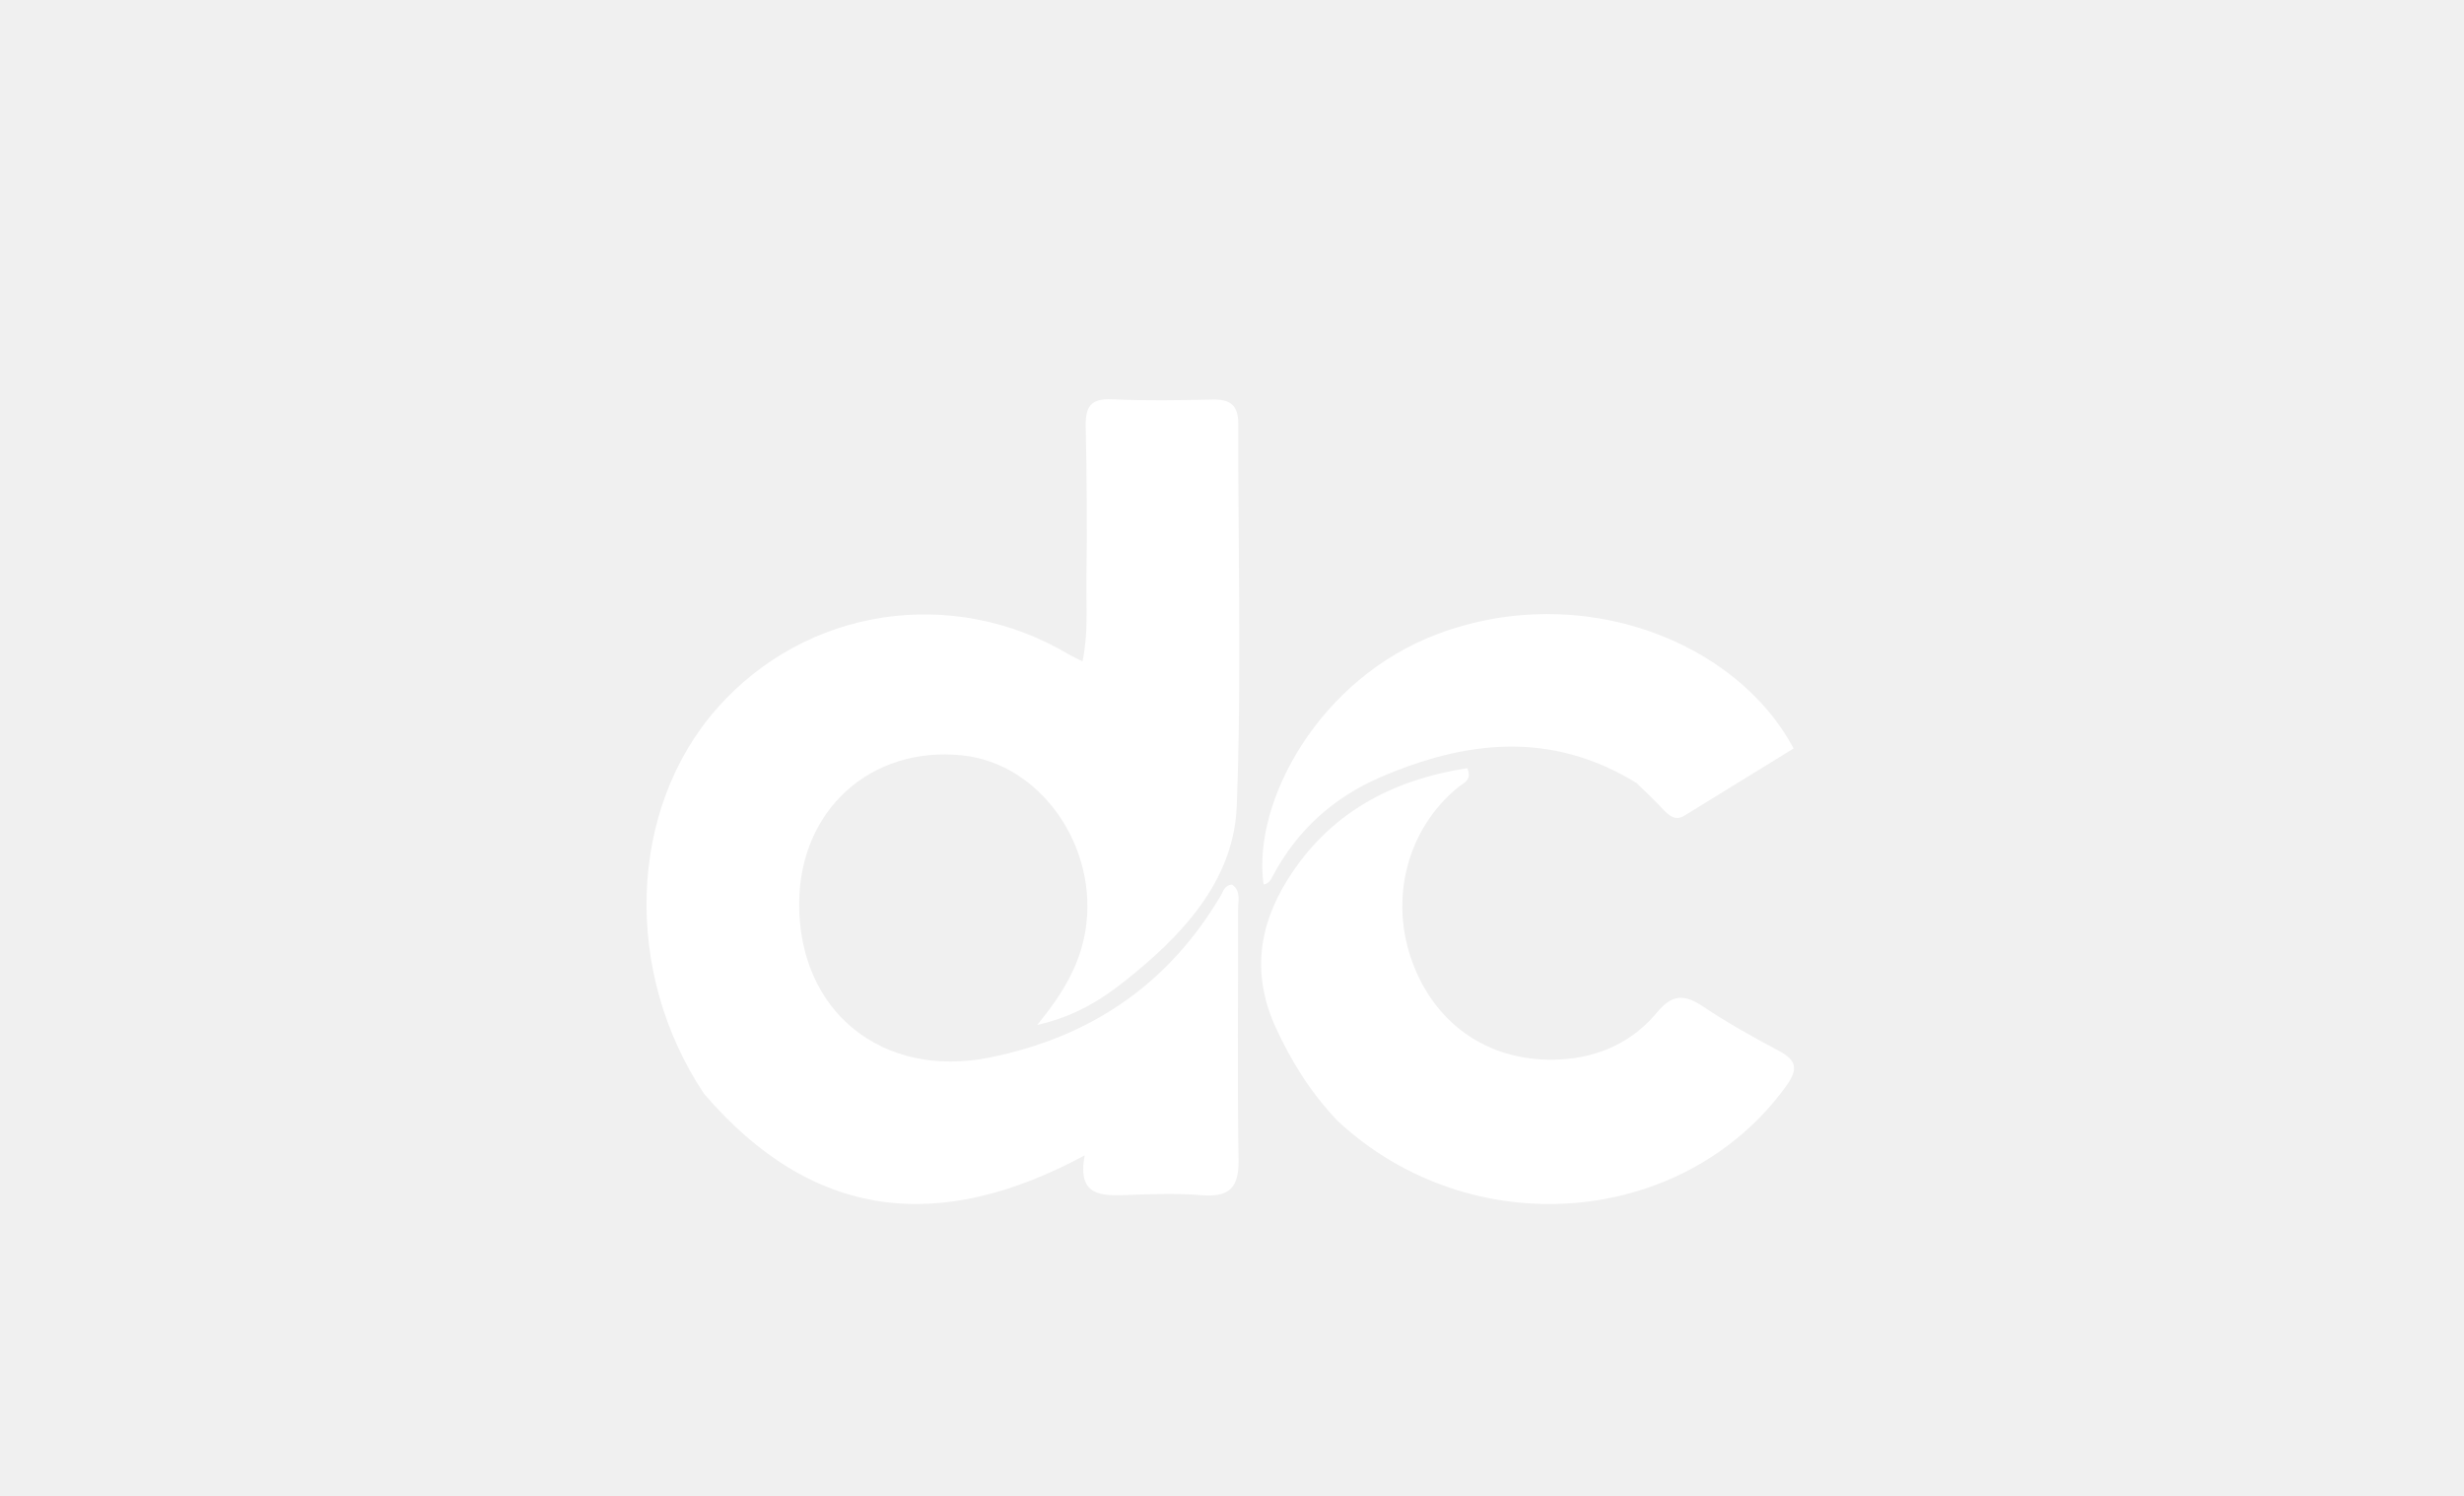
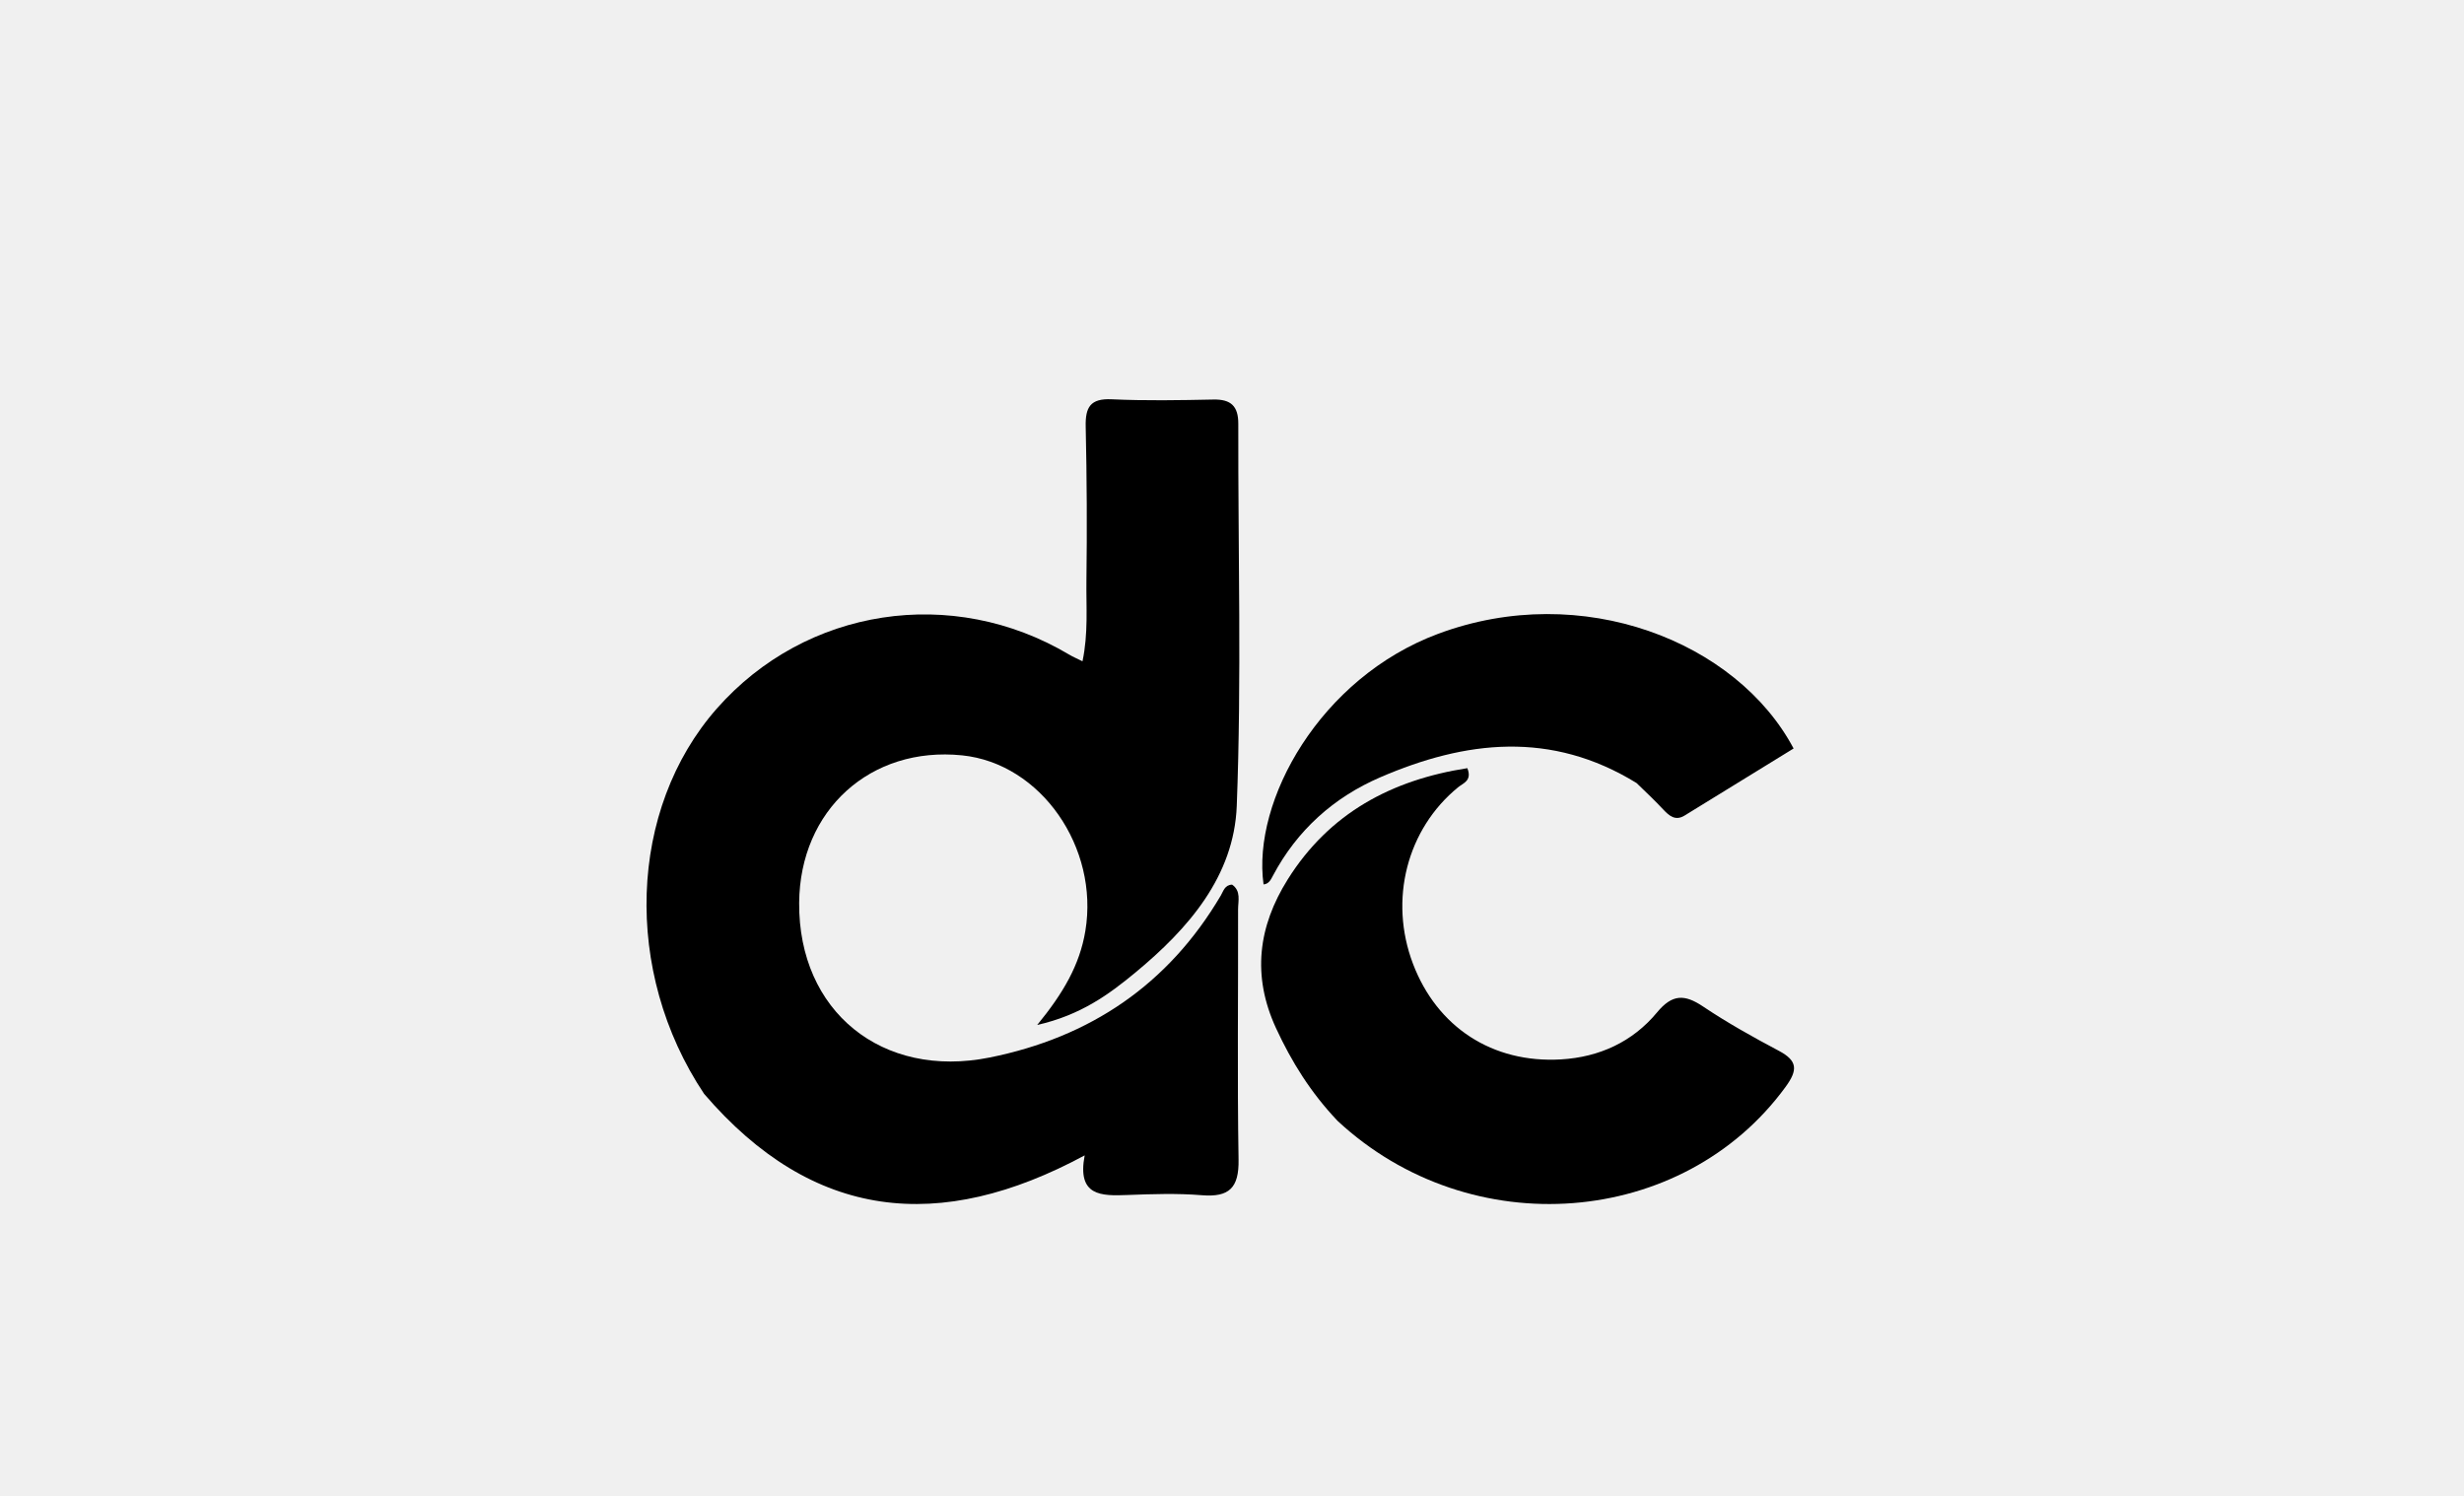
- <svg xmlns="http://www.w3.org/2000/svg" width="448" height="272" viewBox="0 0 448 272" fill="none">
-   <path d="M128.015 198.896C113.185 176.665 114.253 147.11 130.323 128.851C146.504 110.466 173.157 106.385 194.395 119.031C195.078 119.437 195.817 119.749 196.816 120.247C197.892 115.148 197.468 110.332 197.532 105.573C197.656 96.244 197.61 86.908 197.399 77.58C197.319 74.041 198.233 72.424 202.133 72.605C208.286 72.89 214.464 72.776 220.627 72.65C223.813 72.585 225.15 73.854 225.143 77.05C225.094 100.214 225.752 123.402 224.865 146.532C224.373 159.369 216.023 168.911 206.414 176.857C201.611 180.829 196.508 184.572 188.583 186.378C193.318 180.592 196.308 175.472 197.337 169.281C199.858 154.112 189.276 138.812 174.92 137.349C158.274 135.653 145.422 147.295 145.302 164.176C145.162 183.889 160.36 196.234 179.951 192.289C198.244 188.607 212.414 179.025 221.961 162.846C222.436 162.04 222.668 160.912 224.016 160.857C225.689 162.016 225.1 163.839 225.104 165.39C225.144 180.555 224.943 195.722 225.193 210.883C225.277 215.988 223.499 217.739 218.505 217.332C214.035 216.967 209.507 217.118 205.014 217.291C200.234 217.476 195.795 217.53 197.213 210.088C170.861 224.293 147.82 221.967 128.015 198.896Z" fill="white" />
-   <path d="M243.19 203.809C238.315 198.675 234.849 193.103 232.012 186.972C227.589 177.418 228.77 168.466 234.129 159.915C241.683 147.862 253.019 141.809 266.792 139.68C267.683 141.955 266.063 142.378 265.142 143.128C255.799 150.738 252.485 163.601 256.903 175.241C261.272 186.756 271.337 193.366 283.819 192.638C290.758 192.233 296.844 189.455 301.279 184.092C304.037 180.757 306.276 180.753 309.645 183.016C314.06 185.98 318.735 188.587 323.439 191.081C326.859 192.894 326.88 194.577 324.657 197.627C305.998 223.223 267.402 226.343 243.19 203.809Z" fill="white" />
-   <path d="M297.559 142.384C281.997 132.802 266.427 134.664 250.955 141.341C242.502 144.988 235.835 150.954 231.448 159.222C231.062 159.95 230.715 160.726 229.736 160.82C227.625 145.64 239.996 123.258 261.466 115.253C287.67 105.484 315.806 116.682 326.109 136.102C319.532 140.15 312.915 144.235 306.285 148.297C304.631 149.31 303.512 148.377 302.41 147.199C300.935 145.623 299.372 144.13 297.559 142.384Z" fill="white" />
+ <svg xmlns="http://www.w3.org/2000/svg" version="1.1" id="Layer_1" x="0px" y="0px" width="100%" viewBox="0 0 448 272" enable-background="new 0 0 448 272" xml:space="preserve">
+   <path fill="#000000" opacity="1" stroke="none" d=" M128.015,198.896   C113.185,176.665 114.253,147.11 130.323,128.851   C146.504,110.466 173.157,106.385 194.396,119.031   C195.078,119.437 195.817,119.749 196.816,120.247   C197.892,115.148 197.468,110.332 197.532,105.573   C197.656,96.244 197.61,86.908 197.4,77.58   C197.32,74.041 198.233,72.423 202.134,72.604   C208.286,72.89 214.464,72.776 220.627,72.65   C223.813,72.585 225.15,73.854 225.144,77.05   C225.094,100.214 225.753,123.402 224.865,146.532   C224.373,159.369 216.023,168.911 206.415,176.857   C201.611,180.829 196.508,184.572 188.583,186.378   C193.318,180.592 196.308,175.472 197.337,169.281   C199.858,154.112 189.276,138.812 174.92,137.349   C158.275,135.653 145.422,147.295 145.302,164.176   C145.162,183.889 160.36,196.233 179.952,192.289   C198.244,188.607 212.414,179.025 221.961,162.846   C222.436,162.04 222.668,160.912 224.016,160.857   C225.689,162.016 225.1,163.839 225.104,165.39   C225.144,180.555 224.943,195.722 225.193,210.883   C225.277,215.988 223.499,217.739 218.505,217.332   C214.035,216.967 209.507,217.118 205.014,217.291   C200.234,217.476 195.796,217.53 197.213,210.088   C170.861,224.293 147.82,221.967 128.015,198.896  z" />
+   <path fill="#000000" opacity="1" stroke="none" d=" M243.19,203.809   C238.315,198.675 234.849,193.103 232.012,186.972   C227.589,177.418 228.77,168.466 234.129,159.915   C241.683,147.863 253.019,141.809 266.792,139.68   C267.683,141.955 266.063,142.378 265.142,143.128   C255.799,150.738 252.485,163.601 256.903,175.241   C261.272,186.756 271.337,193.366 283.819,192.638   C290.758,192.233 296.844,189.455 301.279,184.092   C304.037,180.757 306.276,180.753 309.645,183.016   C314.06,185.981 318.735,188.587 323.439,191.081   C326.859,192.895 326.88,194.577 324.657,197.627   C305.997,223.223 267.402,226.343 243.19,203.809  z" />
+   <path fill="#000000" opacity="1" stroke="none" d=" M297.558,142.384   C281.997,132.802 266.427,134.664 250.955,141.341   C242.502,144.989 235.835,150.954 231.448,159.223   C231.062,159.95 230.715,160.726 229.736,160.82   C227.625,145.641 239.996,123.258 261.466,115.254   C287.67,105.484 315.806,116.682 326.109,136.102   C319.532,140.15 312.915,144.235 306.285,148.297   C304.631,149.31 303.512,148.377 302.41,147.199   C300.935,145.623 299.372,144.13 297.558,142.384  z" />
</svg>
